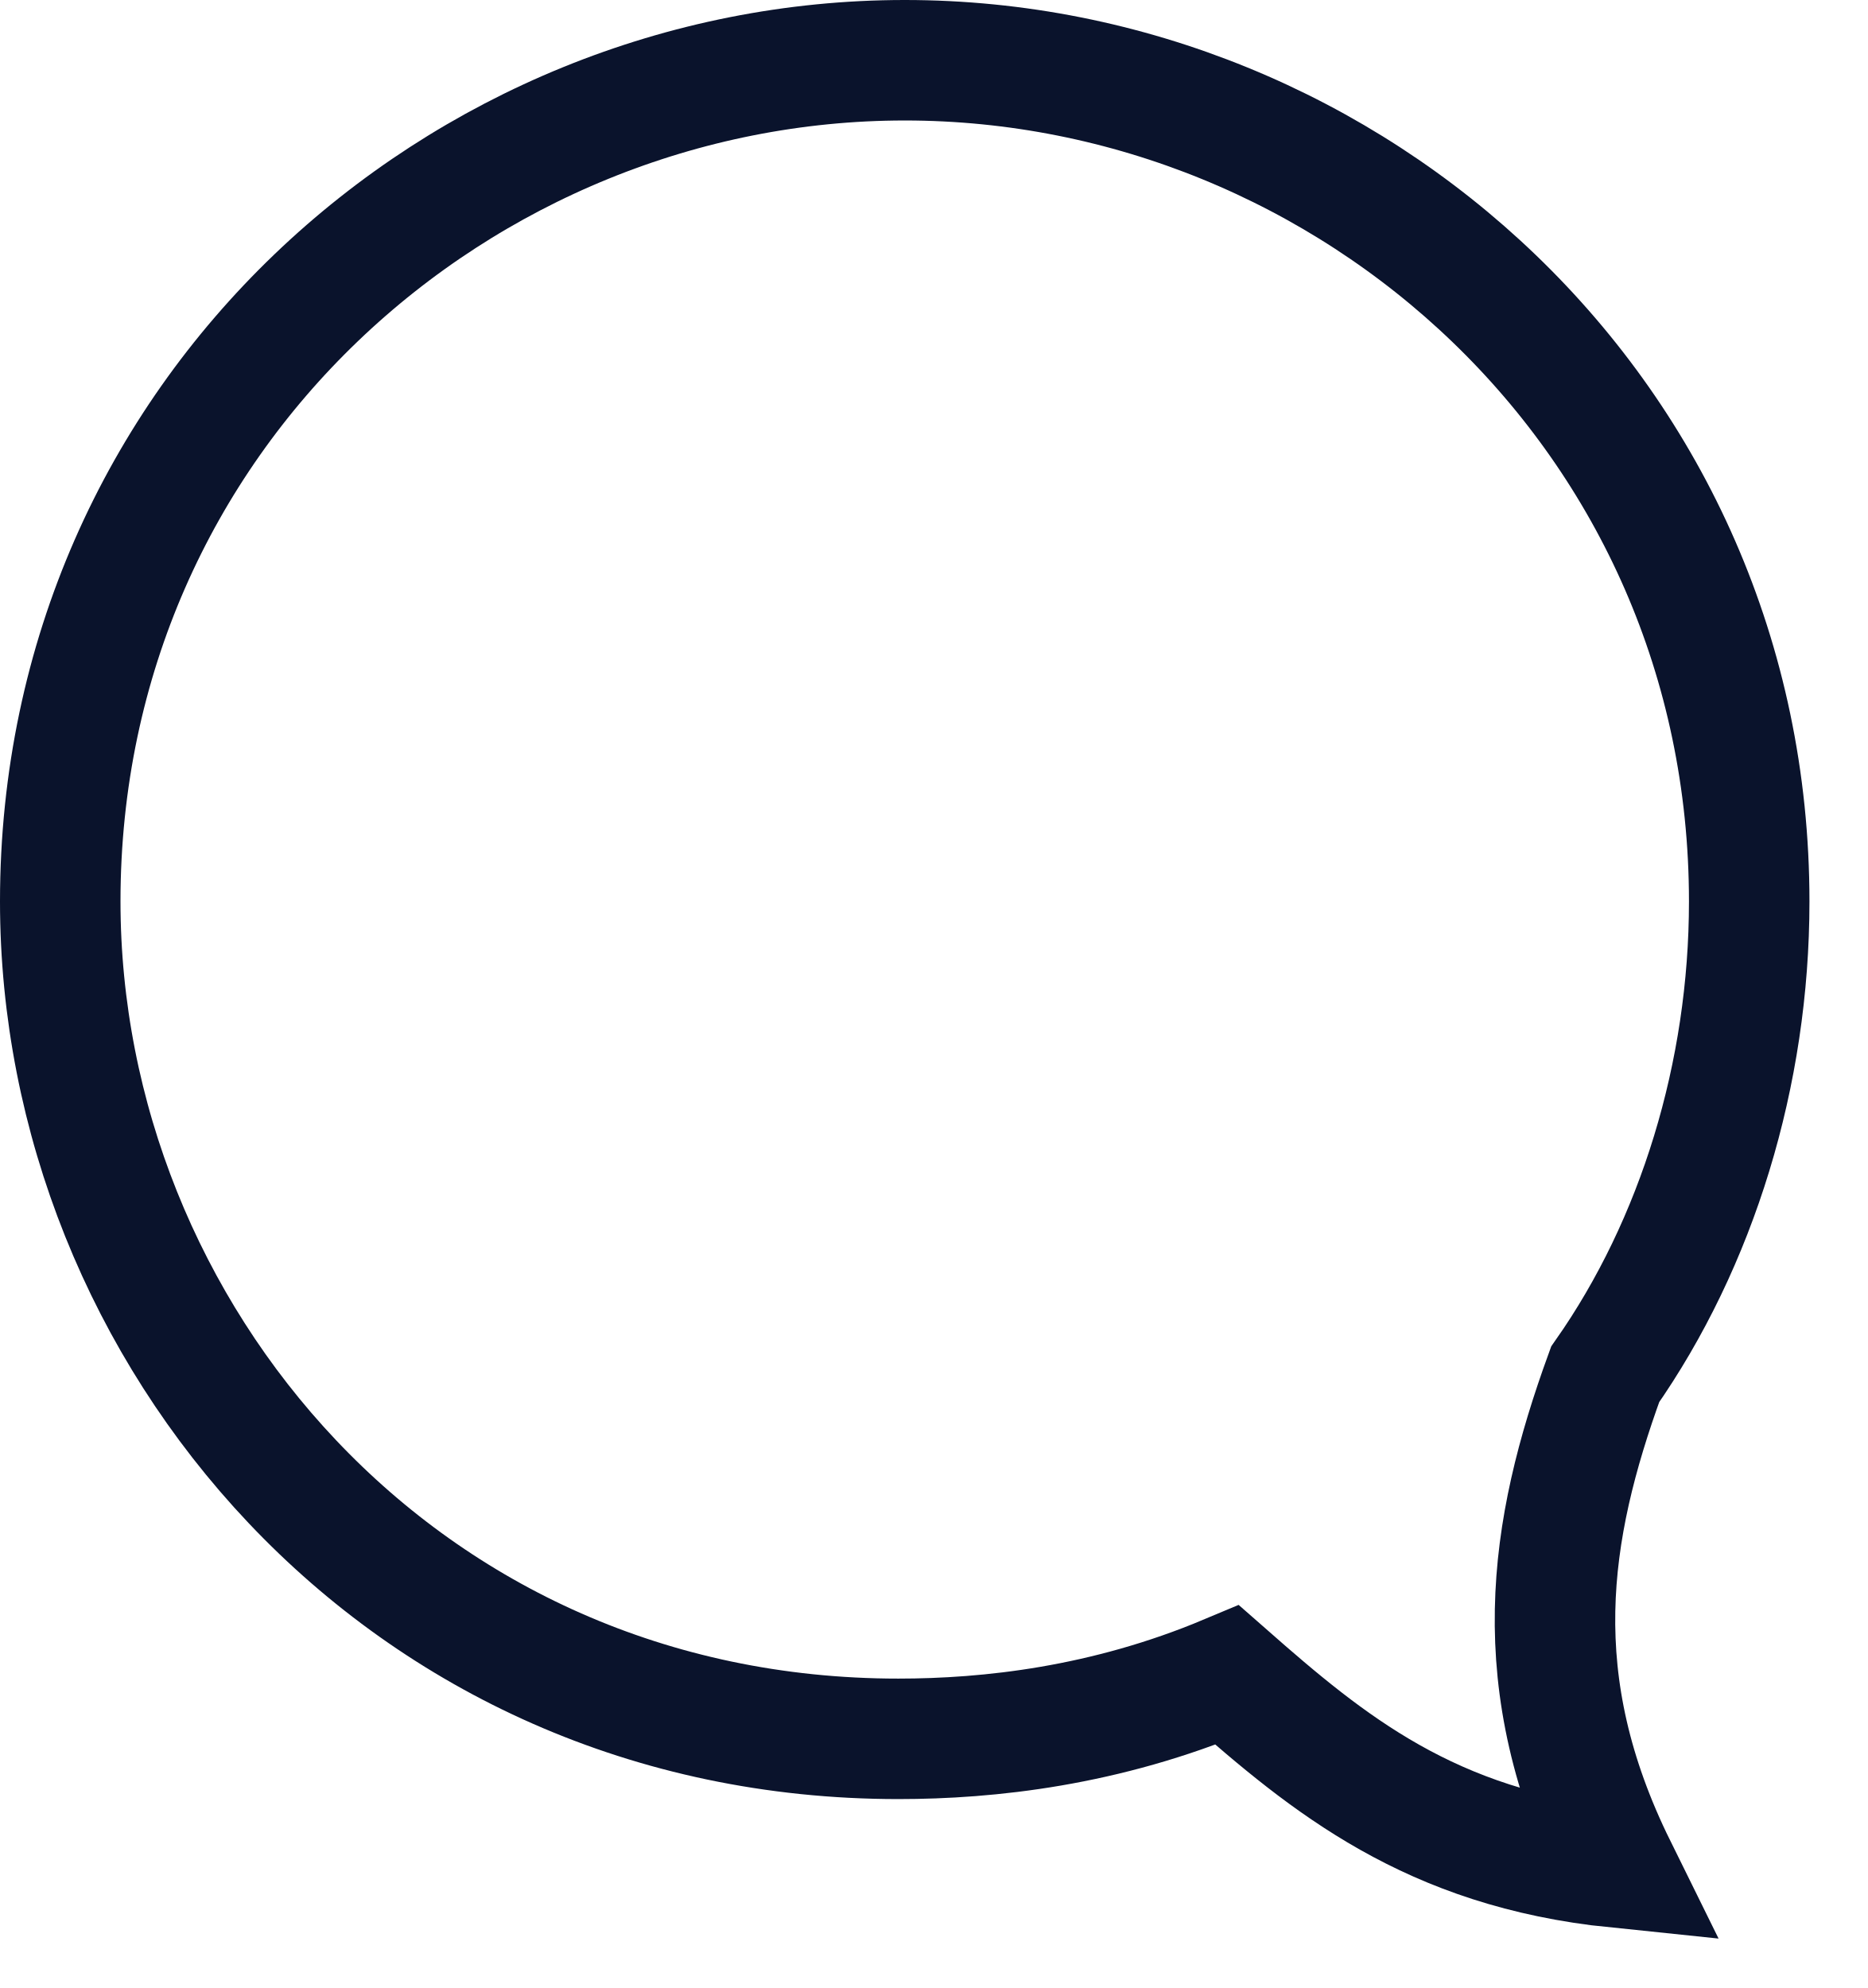
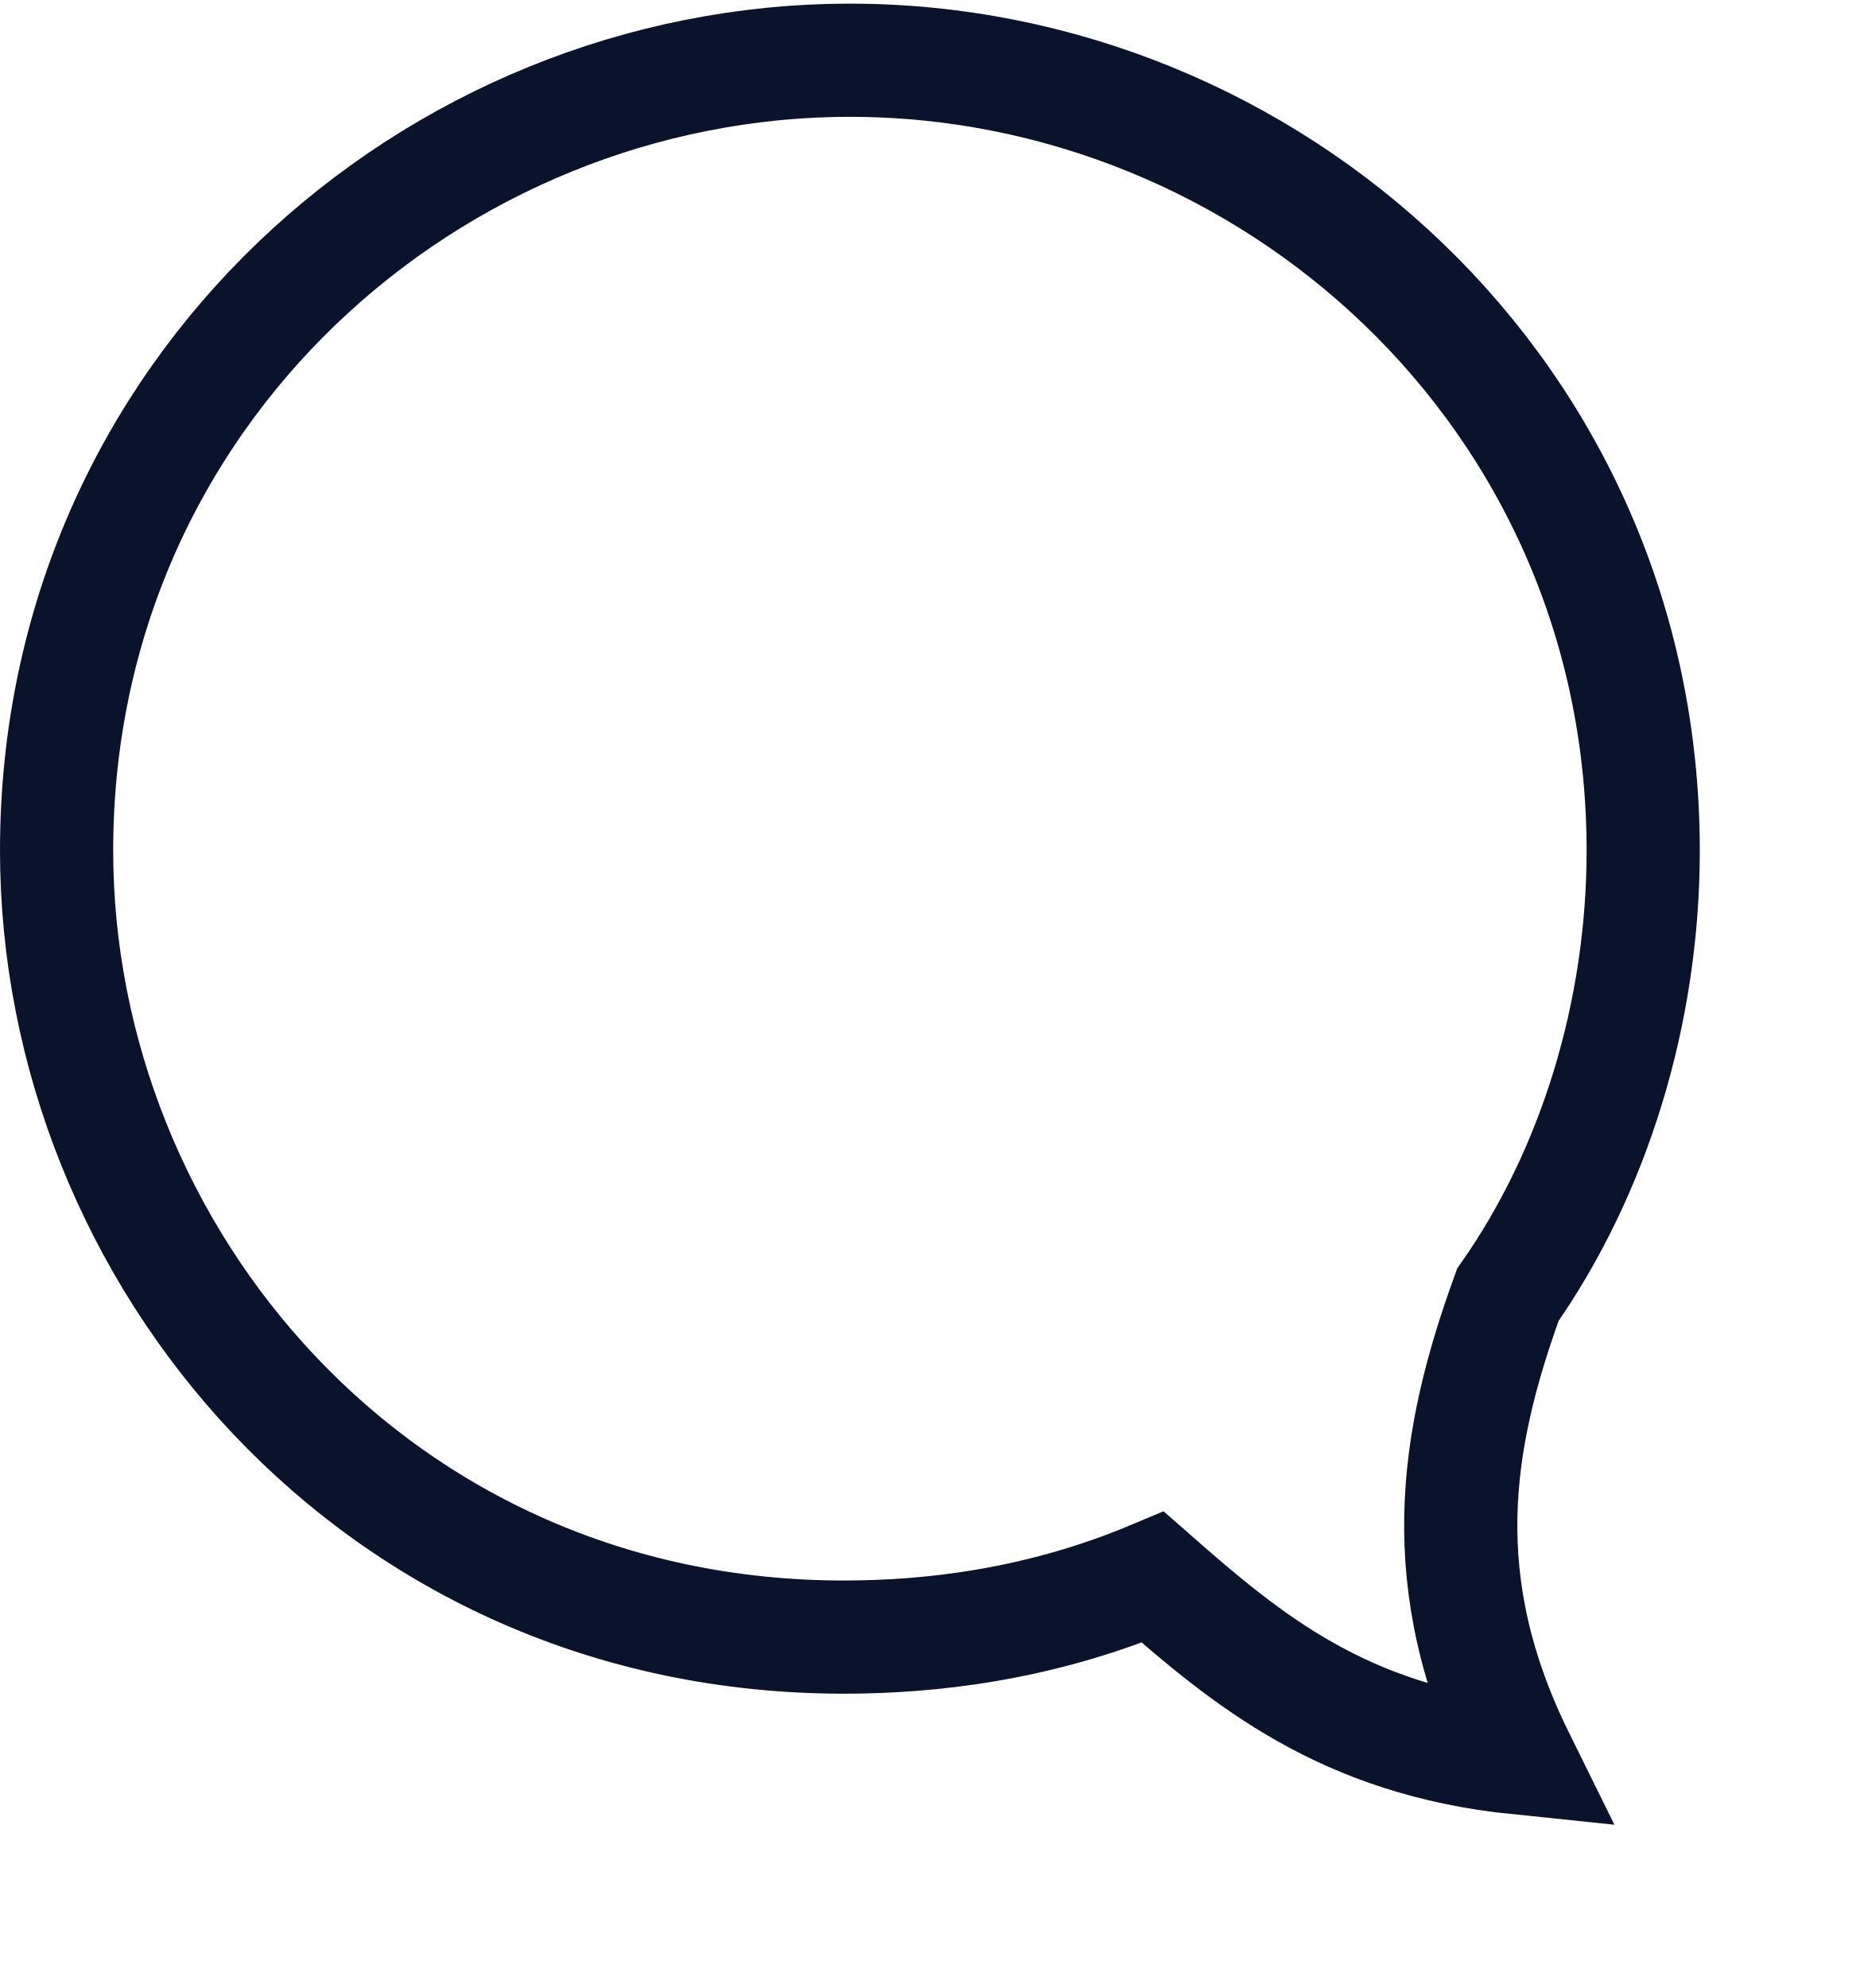
- <svg xmlns="http://www.w3.org/2000/svg" width="31px" height="33px" viewBox="0 0 31 33" version="1.1">
+ <svg xmlns="http://www.w3.org/2000/svg" width="31px" height="33px" viewBox="0 0 33 35" version="1.1">
  <defs />
  <g id="Page-1" stroke="none" stroke-width="1" fill="none" fill-rule="evenodd">
    <g id="Squad-landing-boring-version" transform="translate(-495, -358)" stroke="#0A132C" stroke-width="2">
      <g id="Group-3" transform="translate(496, 359)">
        <path d="M14.018,0 C21.421,0 28.035,5.897 28.035,13.965 C28.035,16.825 27.172,19.634 25.644,21.814 C24.698,24.416 24.311,26.925 25.829,30 C22.74,29.683 21.042,28.274 19.37,26.805 C17.346,27.655 15.413,27.864 13.912,27.864 C5.637,27.864 0,21.114 0,13.963 C0.001,5.854 6.66,-2.47887916e-15 14.018,0 Z" id="Shape-Copy-2" />
      </g>
    </g>
  </g>
</svg>
